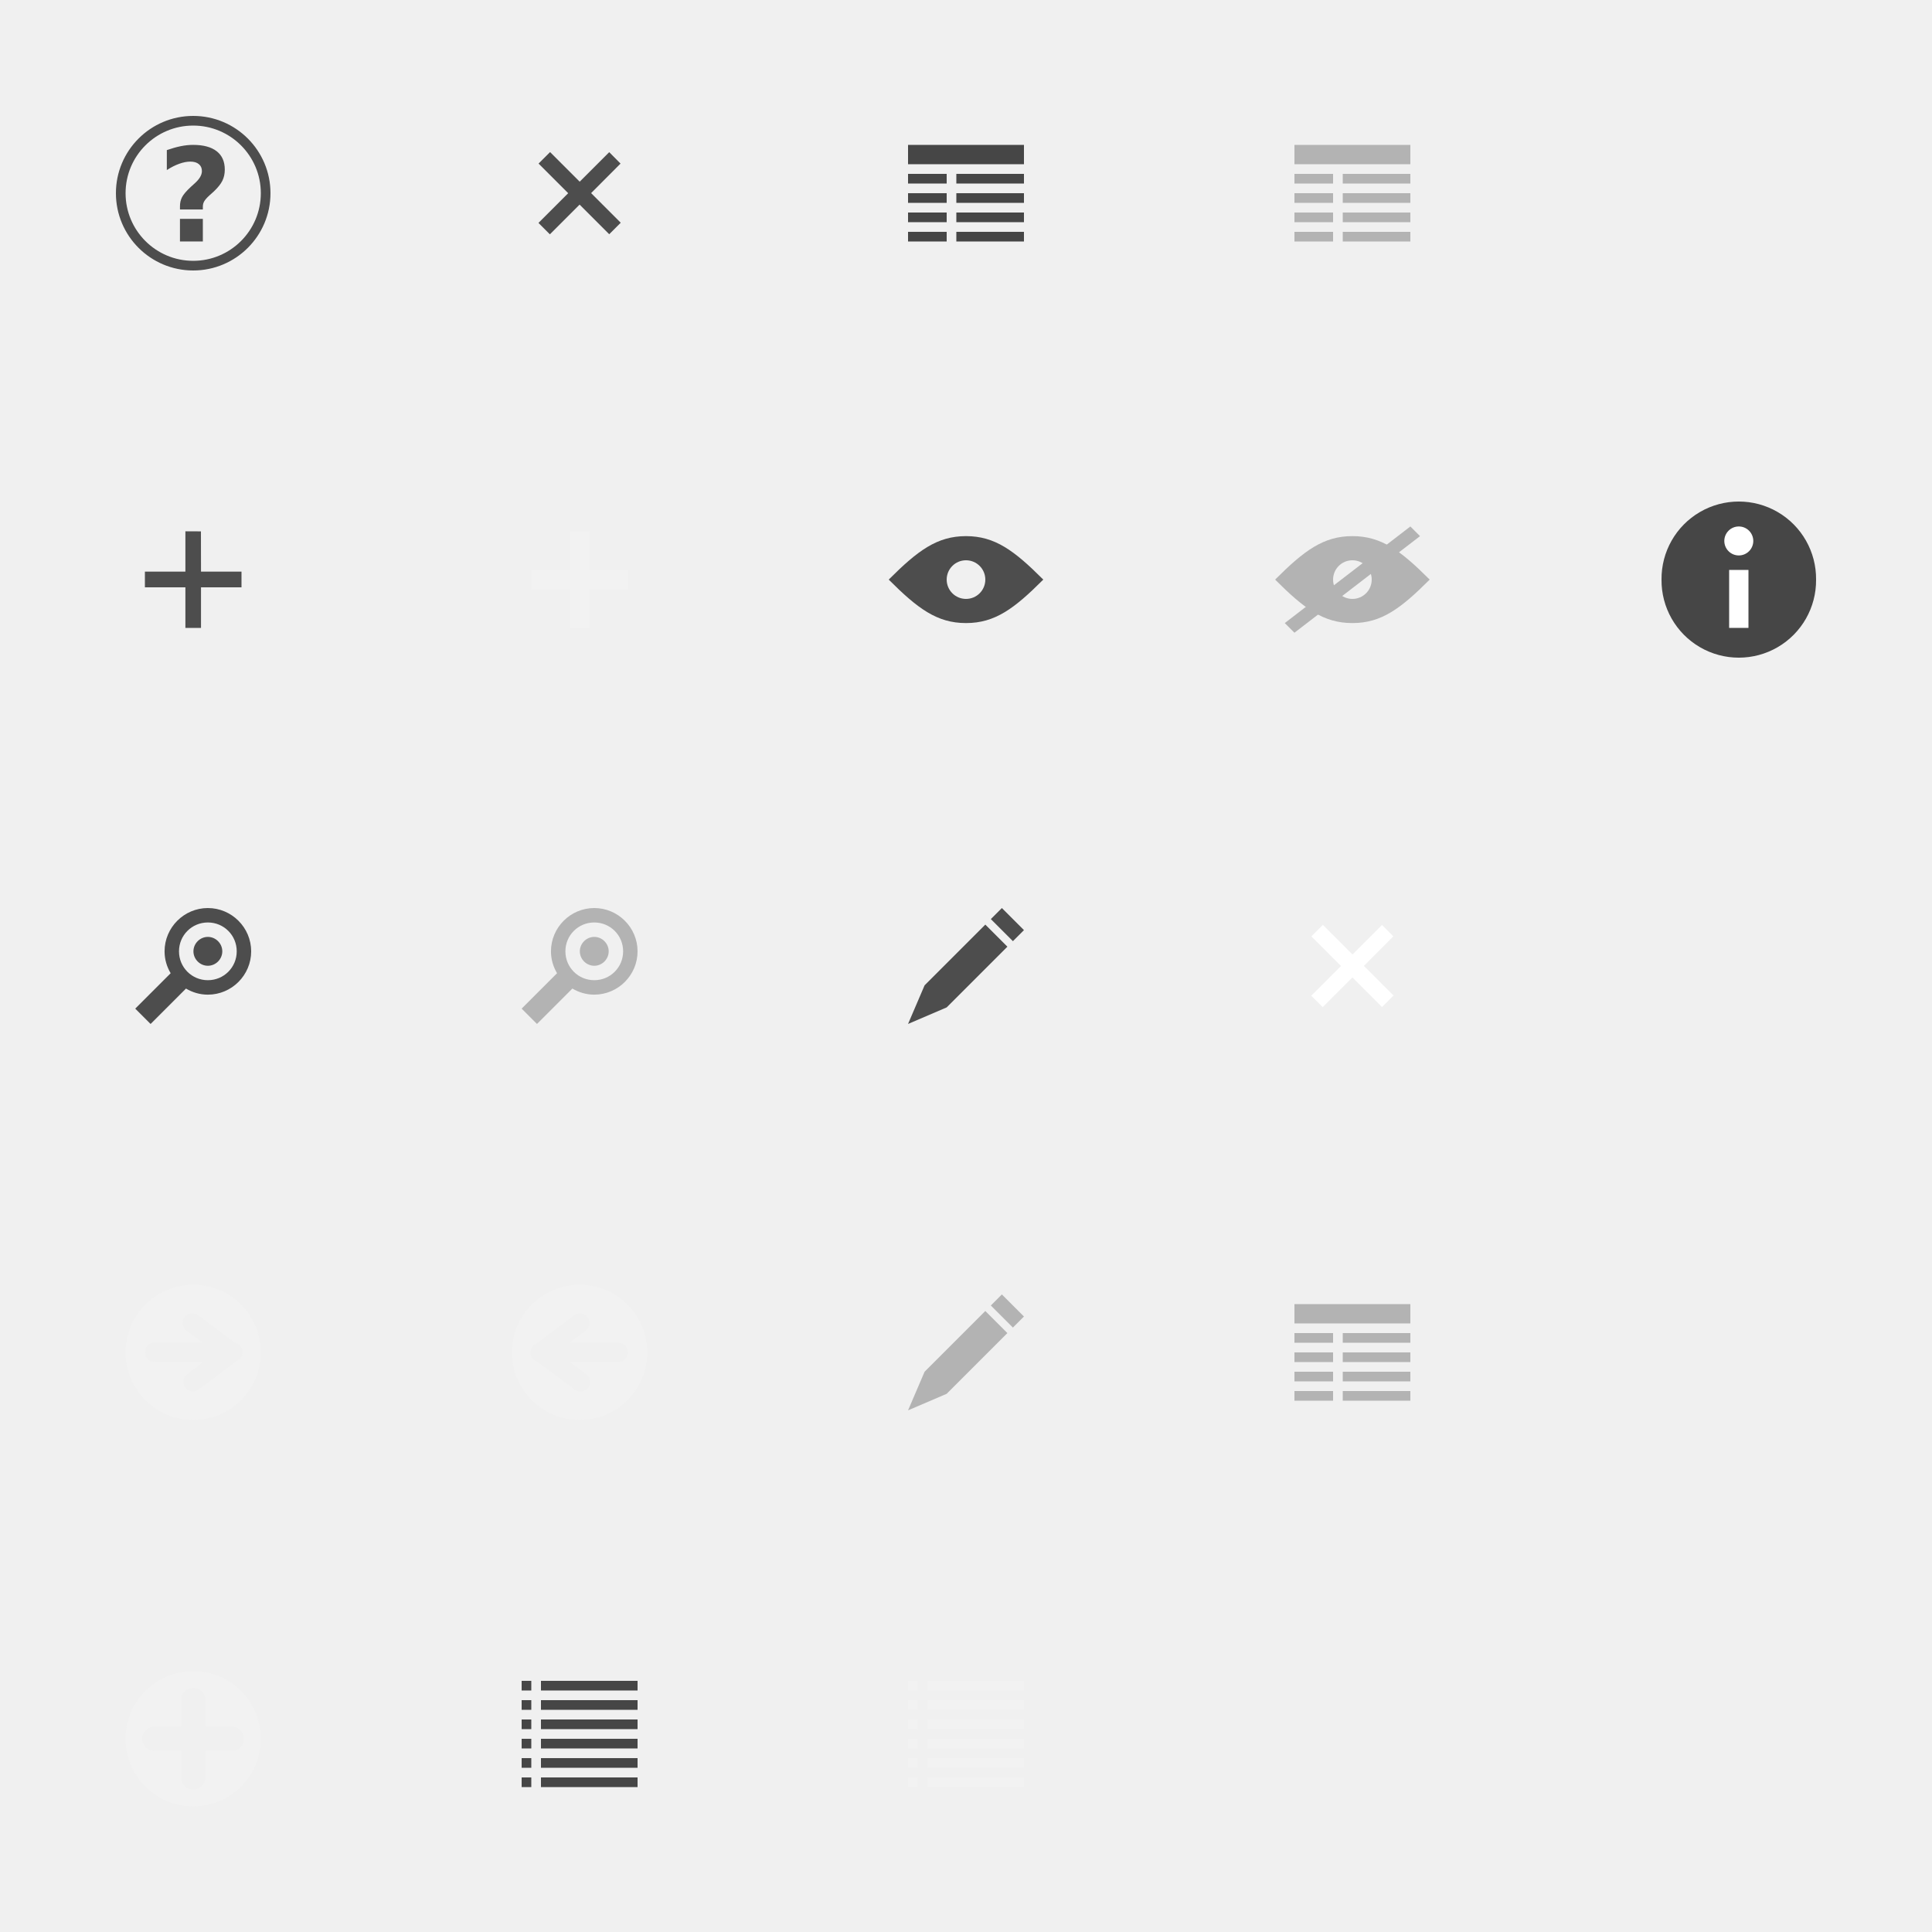
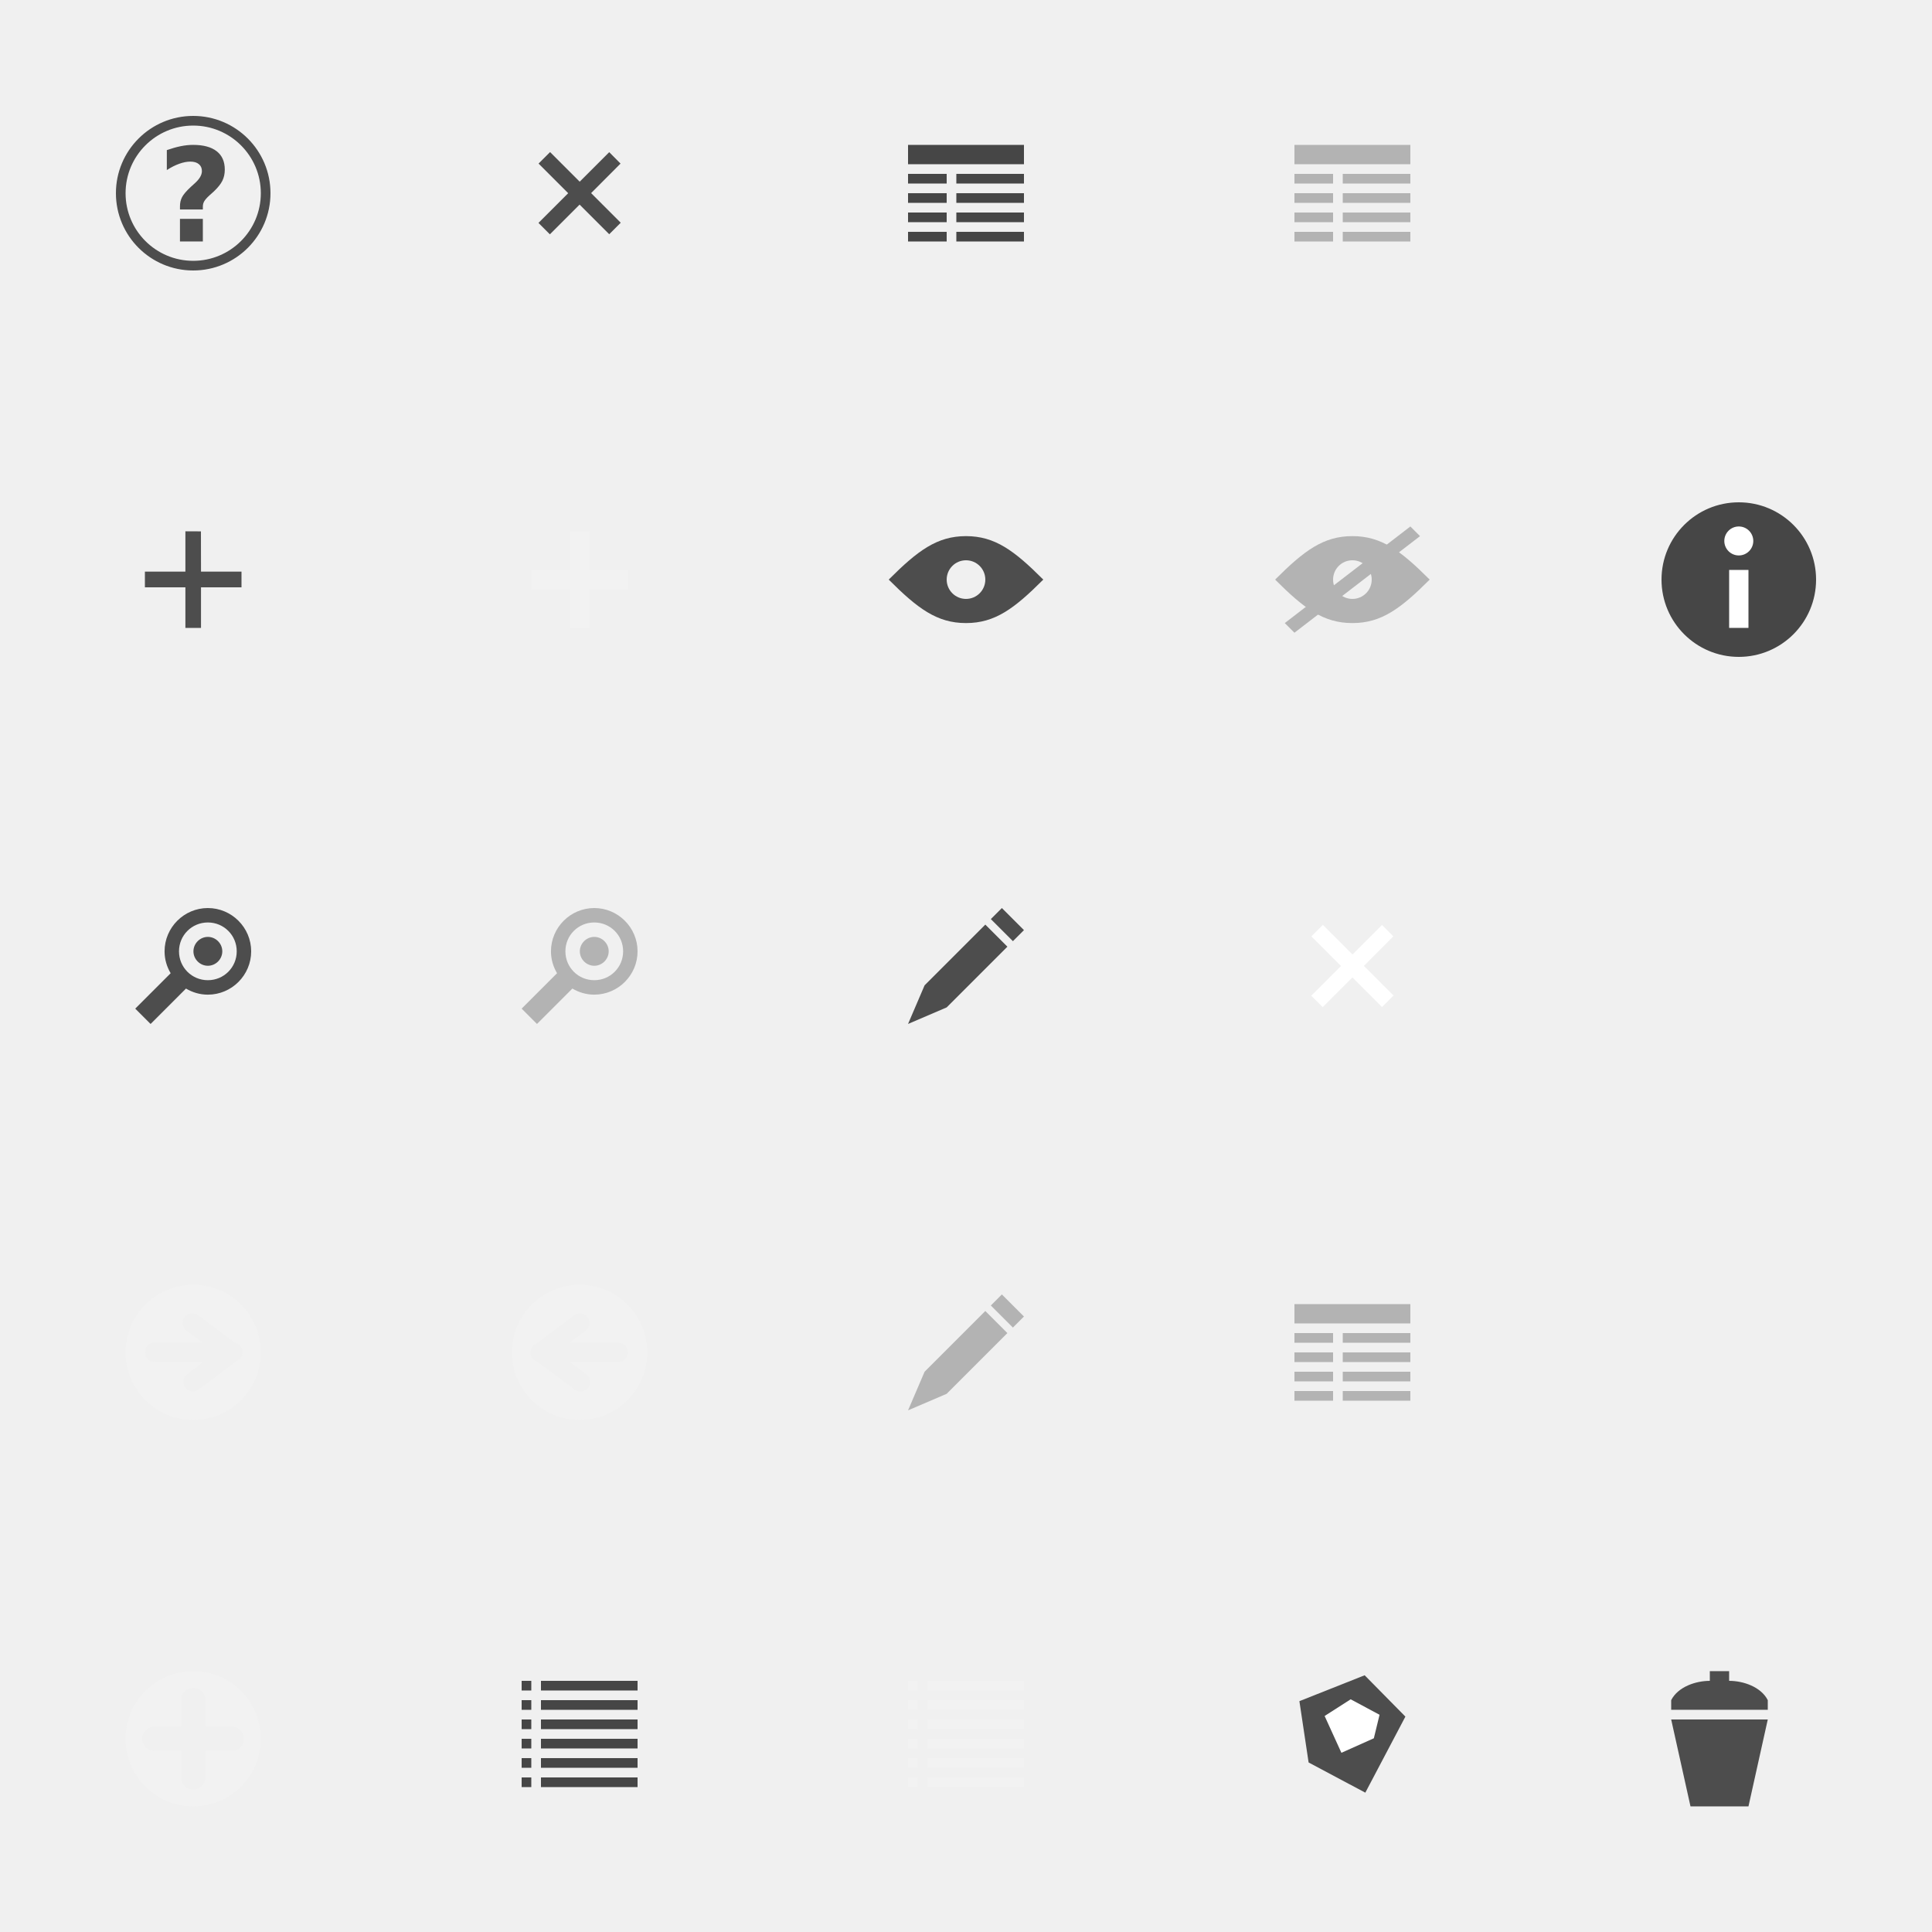
<svg xmlns="http://www.w3.org/2000/svg" width="200" height="200" id="svg2" version="1.1">
  <defs id="defs4" />
  <g id="layer1" transform="translate(0,-852.3622)">
    <text xml:space="preserve" style="font-size:40px;font-style:normal;font-weight:normal;line-height:125%;letter-spacing:0px;word-spacing:0px;fill:#000000;fill-opacity:1;stroke:none;font-family:Sans" x="13.787" y="953.808" id="text4457">
      <tspan y="953.808" x="13.787" id="tspan4459" />
    </text>
    <g id="g3001" transform="translate(-15.2557,-71.38651)">
-       <path transform="matrix(1.071429,0,0,1.071429,26.68427,934.1058)" d="m 15,9 c 0,3.866 -3.134,7 -7,7 C 4.134,16 1,12.866 1,9 1,5.134 4.134,2 8,2 c 3.866,0 7,3.134 7,7 z" id="path3014" style="fill:none;stroke:#4d4d4d;stroke-width:0.933;stroke-miterlimit:4;stroke-opacity:1;stroke-dasharray:none" />
+       <path transform="matrix(1.071429,0,0,1.071429,26.68427,934.1058)" d="M 15,9 A 7,7 0 0 1 8,16 7,7 0 0 1 1,9 7,7 0 0 1 8,2 7,7 0 0 1 15,9 Z" id="path3014" style="fill:none;stroke:#4d4d4d;stroke-width:0.933;stroke-miterlimit:4;stroke-opacity:1;stroke-dasharray:none" />
      <g id="text3784" style="font-size:40px;font-style:normal;font-weight:normal;line-height:125%;letter-spacing:0px;word-spacing:0px;fill:#4d4d4d;fill-opacity:1;stroke:none;font-family:Sans" transform="translate(27.2557,-100.6137)">
        <path id="path3789" style="font-size:12px;font-weight:bold;fill:#4d4d4d;-inkscape-font-specification:Sans Bold" d="m 9,1046.046 -2.37,0 0,-0.322 c 0,-0.36 0.072,-0.677 0.217,-0.954 0.144,-0.281 0.449,-0.636 0.912,-1.066 l 0.42,-0.382 c 0.249,-0.228 0.431,-0.443 0.545,-0.645 0.118,-0.202 0.177,-0.404 0.177,-0.605 -4.6e-6,-0.307 -0.105,-0.546 -0.315,-0.717 -0.21,-0.176 -0.503,-0.263 -0.88,-0.263 -0.354,0 -0.737,0.075 -1.149,0.224 -0.411,0.145 -0.84,0.362 -1.287,0.651 l 0,-2.066 c 0.53,-0.184 1.013,-0.32 1.451,-0.408 0.438,-0.088 0.86,-0.132 1.267,-0.132 1.068,0 1.882,0.219 2.442,0.658 0.56,0.434 0.84,1.07 0.84,1.908 -7e-6,0.43 -0.085,0.816 -0.256,1.158 -0.171,0.338 -0.462,0.702 -0.873,1.092 l -0.42,0.375 c -0.298,0.272 -0.492,0.491 -0.584,0.658 -0.092,0.162 -0.138,0.342 -0.138,0.539 l 0,0.296 m -2.37,0.974 2.37,0 0,2.342 -2.37,0 0,-2.342" />
      </g>
    </g>
    <path style="fill:#4d4d4d;fill-opacity:1;fill-rule:nonzero;stroke:none" d="m 100,907.862 c -3,0 -5,1.5 -8,4.5 3,3 5,4.5 8,4.5 3,0 5,-1.5 8,-4.5 -3,-3 -5,-4.5 -8,-4.5 z m 0,2.5 c 1.105,0 2,0.895 2,2 0,1.105 -0.895,2 -2,2 -1.105,0 -2,-0.895 -2,-2 0,-1.105 0.895,-2 2,-2 z" id="path2990-6" />
    <g id="eye-off" style="fill:#b3b3b3" transform="translate(131,-131.0002)">
      <path id="path2990" transform="translate(0,1034.362)" d="M 9,4.5 C 6,4.5 4,6 1,9 c 3,3 5,4.5 8,4.5 3,-3.3e-5 5,-1.5 8,-4.5 C 14,6 12,4.5 9,4.5 z M 9,7 c 1.105,0 2,0.895 2,2 0,1.105 -0.895,2 -2,2 C 7.895,11 7,10.105 7,9 7,7.895 7.895,7 9,7 z" style="fill:#b3b3b3;fill-opacity:1;fill-rule:nonzero;stroke:none" />
      <path id="rect3787" d="m 2,1047.862 13,-10 1,1 -13,10 z" style="fill:#b3b3b3;fill-opacity:1;fill-rule:nonzero;stroke:none" />
    </g>
    <path style="fill:#b3b3b3;fill-opacity:1;fill-rule:nonzero;stroke:none" d="m 134,867.362 0,2 12,0 0,-2 -12,0 z m 0,3 0,1 4,0 0,-1 -4,0 z m 5,0 0,1 7,0 0,-1 -7,0 z m -5,2 0,1 4,0 0,-1 -4,0 z m 5,0 0,1 7,0 0,-1 -7,0 z m -5,2 0,1 4,0 0,-1 -4,0 z m 5,0 0,1 7,0 0,-1 -7,0 z m -5,2 0,1 4,0 0,-1 -4,0 z m 5,0 0,1 7,0 0,-1 -7,0 z" id="table" />
    <path style="fill:#f2f2f2;fill-opacity:1;fill-rule:nonzero;stroke:none" d="m 59,907.362 0,4 -4,0 0,2 4,0 0,4 2,0 0,-4 4,0 0,-2 -4,0 0,-4 z" id="rect5280" />
    <path style="font-size:medium;font-style:normal;font-variant:normal;font-weight:normal;font-stretch:normal;text-indent:0;text-align:start;text-decoration:none;line-height:normal;letter-spacing:normal;word-spacing:normal;text-transform:none;direction:ltr;block-progression:tb;writing-mode:lr-tb;text-anchor:start;baseline-shift:baseline;color:#000000;fill:#4d4d4d;fill-opacity:1;stroke:none;stroke-width:3;marker:none;visibility:visible;display:inline;overflow:visible;enable-background:accumulate;font-family:Sans;-inkscape-font-specification:Sans" d="m 21.518,946.362 c -2.467,0 -4.482,2.016 -4.482,4.483 0,0.83 0.234,1.596 0.63,2.265 l -3.665,3.665 1.588,1.588 3.665,-3.665 c 0.668,0.397 1.435,0.63 2.265,0.63 2.467,0 4.482,-2.016 4.482,-4.482 0,-2.467 -2.016,-4.483 -4.482,-4.483 z m 0,1.494 c 1.659,0 2.988,1.329 2.988,2.988 0,1.659 -1.329,2.988 -2.988,2.988 -1.659,0 -2.988,-1.329 -2.988,-2.988 0,-1.659 1.329,-2.988 2.988,-2.988 z m 0,1.494 c -0.816,0 -1.494,0.678 -1.494,1.494 0,0.816 0.678,1.494 1.494,1.494 0.816,0 1.494,-0.678 1.494,-1.494 0,-0.816 -0.678,-1.494 -1.494,-1.494 z" id="path4354" />
    <path id="path4392" d="m 61.518,946.362 c -2.467,0 -4.482,2.016 -4.482,4.482 0,0.83 0.234,1.596 0.63,2.264 L 54,956.775 l 1.588,1.587 3.665,-3.665 c 0.668,0.397 1.435,0.63 2.265,0.63 2.467,0 4.482,-2.016 4.482,-4.483 0,-2.467 -2.016,-4.482 -4.482,-4.482 z m 0,1.494 c 1.659,0 2.988,1.329 2.988,2.988 0,1.659 -1.329,2.988 -2.988,2.988 -1.659,0 -2.988,-1.329 -2.988,-2.988 0,-1.659 1.329,-2.988 2.988,-2.988 z m 0,1.494 c -0.816,0 -1.494,0.678 -1.494,1.494 0,0.816 0.678,1.494 1.494,1.494 0.816,0 1.494,-0.678 1.494,-1.494 0,-0.816 -0.678,-1.494 -1.494,-1.494 z" style="font-size:medium;font-style:normal;font-variant:normal;font-weight:normal;font-stretch:normal;text-indent:0;text-align:start;text-decoration:none;line-height:normal;letter-spacing:normal;word-spacing:normal;text-transform:none;direction:ltr;block-progression:tb;writing-mode:lr-tb;text-anchor:start;baseline-shift:baseline;color:#000000;fill:#b3b3b3;fill-opacity:1;stroke:none;stroke-width:3;marker:none;visibility:visible;display:inline;overflow:visible;enable-background:accumulate;font-family:Sans;-inkscape-font-specification:Sans" />
    <path style="fill:#f2f2f2;fill-opacity:1;stroke:none" d="m 60,985.362 c -3.866,0 -7,3.134 -7,7 0,3.866 3.134,7 7,7 3.866,0 7,-3.134 7,-7 0,-3.866 -3.134,-7 -7,-7 z m -0.156,2.969 a 1,1 0 0 1 0.094,0 1,1 0 0 1 0.656,1.812 l -1.625,1.219 5.031,0 a 1,1 0 1 1 0,2 l -5,0 1.594,1.188 a 1,1 0 1 1 -1.188,1.594 l -3.719,-2.781 a 1.004,1.004 0 0 1 -0.156,-1.906 l 3.875,-2.906 a 1,1 0 0 1 0.438,-0.219 z" id="path5321" />
    <path id="path5338" d="m 20,999.362 c 3.866,0 7,-3.134 7,-7 0,-3.866 -3.134,-7 -7,-7 -3.866,0 -7,3.134 -7,7 0,3.866 3.134,7 7,7 z m 0.156,-2.969 a 1,1 0 0 1 -0.094,0 1,1 0 0 1 -0.656,-1.813 l 1.625,-1.219 -5.031,0 a 1,1 0 1 1 0,-2 l 5,0 -1.594,-1.188 a 1,1 0 1 1 1.188,-1.594 l 3.719,2.781 a 1.004,1.004 0 0 1 0.156,1.906 l -3.875,2.906 a 1,1 0 0 1 -0.438,0.219 z" style="fill:#f2f2f2;fill-opacity:1;stroke:none" />
    <path style="fill:#f2f2f2;fill-opacity:1;stroke:none" d="m 20,1025.362 c -3.866,0 -7,3.134 -7,7 0,3.866 3.134,7 7,7 3.866,0 7,-3.134 7,-7 0,-3.866 -3.134,-7 -7,-7 z m -0.156,1.719 a 1.25,1.25 0 0 1 0.125,0 1.25,1.25 0 0 1 1.281,1.281 l 0,2.75 2.75,0 a 1.25,1.25 0 1 1 0,2.5 l -2.75,0 0,2.75 a 1.25,1.25 0 1 1 -2.5,0 l 0,-2.75 -2.75,0 a 1.252,1.252 0 0 1 -0.125,-2.5 1.25,1.25 0 0 1 0.125,0 l 2.75,0 0,-2.75 a 1.25,1.25 0 0 1 1.094,-1.281 z" id="path5340" />
    <path style="fill:#464646;fill-opacity:1;fill-rule:nonzero;stroke:none" d="m 94,867.362 0,2 12,0 0,-2 -12,0 z m 0,3 0,1 4,0 0,-1 -4,0 z m 5,0 0,1 7,0 0,-1 -7,0 z m -5,2 0,1 4,0 0,-1 -4,0 z m 5,0 0,1 7,0 0,-1 -7,0 z m -5,2 0,1 4,0 0,-1 -4,0 z m 5,0 0,1 7,0 0,-1 -7,0 z m -5,2 0,1 4,0 0,-1 -4,0 z m 5,0 0,1 7,0 0,-1 -7,0 z" id="table-5" />
    <g transform="translate(32,-48.00012)" style="font-size:40px;font-style:normal;font-weight:normal;line-height:125%;letter-spacing:0px;word-spacing:0px;fill:#4d4d4d;fill-opacity:1;stroke:none;font-family:Sans" id="text3784-6" />
    <g id="text4356" style="font-size:40px;font-style:normal;font-weight:normal;line-height:125%;letter-spacing:0px;word-spacing:0px;fill:#4d4d4d;fill-opacity:1;stroke:none;font-family:Sans" transform="translate(20,-124)">
      <path id="path4384" style="font-size:20px;font-variant:normal;font-stretch:normal;fill:#4d4d4d;font-family:Arial;-inkscape-font-specification:Arial" d="m 35.742,999.438 3.076,-3.076 -3.066,-3.066 1.191,-1.191 3.066,3.066 3.057,-3.057 1.172,1.182 -3.047,3.057 3.066,3.066 -1.191,1.191 L 40,997.544 36.924,1000.62 35.742,999.438" />
    </g>
    <path d="m 19.192,917.362 2e-6,-4.2 -4.192,10e-6 -3e-6,-1.627 4.192,0 0,-4.173 1.609,0.007 0.007,4.167 4.192,0 -3.9e-5,1.627 -4.192,4e-5 -1.5e-5,4.2 -1.615,0" style="font-size:20px;font-style:normal;font-variant:normal;font-weight:normal;font-stretch:normal;line-height:125%;letter-spacing:0px;word-spacing:0px;fill:#4d4d4d;fill-opacity:1;stroke:none;font-family:Arial;-inkscape-font-specification:Arial" id="path4384-3" />
    <path style="fill:#4d4d4d;fill-opacity:1;stroke:none" d="m 103.714,946.362 -1.143,1.143 2.286,2.286 L 106,948.648 z M 102,948.076 l -6.286,6.286 2.286,2.286 6.286,-6.286 z M 95.714,954.362 94,958.362 l 4,-1.714 z" id="path3684" />
    <text xml:space="preserve" style="font-size:30.476px;font-style:normal;font-weight:normal;line-height:125%;letter-spacing:0px;word-spacing:0px;fill:#000000;fill-opacity:1;stroke:none;font-family:Sans" x="81.647" y="988.797" id="text4457-6">
      <tspan y="988.797" x="81.647" id="tspan4459-6" />
    </text>
    <g id="text4356-2" style="font-size:40px;font-style:normal;font-weight:normal;line-height:125%;letter-spacing:0px;word-spacing:0px;fill:#ffffff;fill-opacity:1;stroke:none;font-family:Sans" transform="translate(100,-44.00004)">
      <path id="path4384-2" style="font-size:20px;font-variant:normal;font-stretch:normal;fill:#ffffff;font-family:Arial;-inkscape-font-specification:Arial" d="m 35.742,999.438 3.076,-3.076 -3.066,-3.066 1.191,-1.191 3.066,3.066 3.057,-3.057 1.172,1.182 -3.047,3.057 3.066,3.066 -1.191,1.191 L 40,997.544 36.924,1000.62 35.742,999.438" />
    </g>
    <path style="fill:#b3b3b3;fill-opacity:1;fill-rule:nonzero;stroke:none" d="m 134,987.362 0,2 12,0 0,-2 -12,0 z m 0,3 0,1 4,0 0,-1 -4,0 z m 5,0 0,1 7,0 0,-1 -7,0 z m -5,2 0,1 4,0 0,-1 -4,0 z m 5,0 0,1 7,0 0,-1 -7,0 z m -5,2 0,1 4,0 0,-1 -4,0 z m 5,0 0,1 7,0 0,-1 -7,0 z m -5,2 0,1 4,0 0,-1 -4,0 z m 5,0 0,1 7,0 0,-1 -7,0 z" id="table-0" />
    <path style="fill:#b3b3b3;fill-opacity:1;stroke:none" d="m 103.714,986.362 -1.143,1.143 2.286,2.286 L 106,988.648 z M 102,988.076 95.714,994.362 98,996.648 l 6.286,-6.286 z m -6.286,6.286 -1.714,4 4,-1.714 z" id="path3684-2" />
    <path id="table-5-8-8-6" style="fill:#464646;fill-opacity:1;fill-rule:nonzero;stroke:none" d="m 54,1026.362 0,1 1,0 0,-1 z m 2,0 0,1 10,0 0,-1 z m -2,2 0,1 1,0 0,-1 z m 2,0 0,1 10,0 0,-1 z m -2,2 0,1 1,0 0,-1 z m 2,0 0,1 10,0 0,-1 z m -2,2 0,1 1,0 0,-1 z m 2,0 0,1 10,0 0,-1 z m -2,2 0,1 1,0 0,-1 z m 2,0 0,1 10,0 0,-1 z m -2,2 0,1 1,0 0,-1 z m 2,0 0,1 10,0 0,-1 z" />
    <path id="table-5-8-8-6-1" style="fill:#f2f2f2;fill-opacity:1;fill-rule:nonzero;stroke:none" d="m 94,1026.362 0,1 1,0 0,-1 z m 2,0 0,1 10,0 0,-1 z m -2,2 0,1 1,0 0,-1 z m 2,0 0,1 10,0 0,-1 z m -2,2 0,1 1,0 0,-1 z m 2,0 0,1 10,0 0,-1 z m -2,2 0,1 1,0 0,-1 z m 2,0 0,1 10,0 0,-1 z m -2,2 0,1 1,0 0,-1 z m 2,0 0,1 10,0 0,-1 z m -2,2 0,1 1,0 0,-1 z m 2,0 0,1 10,0 0,-1 z" />
-     <path style="fill:#464646;fill-opacity:1;stroke:none" id="path3762" d="m 24.04,11.799 a 9.749,9.749 0 1 1 -19.497,0 9.749,9.749 0 1 1 19.497,0 z" transform="matrix(0.8206185,0,0,0.8206185,168.2722,902.6797)" />
-     <path style="fill:#ffffff;fill-opacity:1;stroke:none" id="path3764" d="m 13.829,6.874 a 1.809,2.09 0 1 1 -3.618,0 1.809,2.09 0 1 1 3.618,0 z" transform="matrix(0.8291667,0,0,0.7175481,170.0333,903.4295)" />
+     <path style="fill:#464646;fill-opacity:1;stroke:none" id="path3762" d="m 24.04,11.799 a 9.749,9.749 0 0 1 -9.749,9.749 9.749,9.749 0 0 1 -9.749,-9.749 9.749,9.749 0 0 1 9.749,-9.749 9.749,9.749 0 0 1 9.749,9.749 z" transform="matrix(0.8206185,0,0,0.8206185,168.2722,902.6797)" />
+     <path style="fill:#ffffff;fill-opacity:1;stroke:none" id="path3764" d="M 13.829,6.874 A 1.809,2.09 0 0 1 12.02,8.965 1.809,2.09 0 0 1 10.211,6.874 1.809,2.09 0 0 1 12.02,4.784 1.809,2.09 0 0 1 13.829,6.874 Z" transform="matrix(0.8291667,0,0,0.7175481,170.0333,903.4295)" />
    <path style="fill:#ffffff;fill-opacity:1;stroke:none" d="m 179,911.362 2,0 0,6 -2,0 z" id="rect4274" />
+     <g id="g4717" transform="translate(1.210815,-2.477)">
+       <path id="path3862" d="m 140.058,1028.263 4.217,4.278 -4.149,7.874 -5.871,-3.127 -0.952,-6.346 z" style="fill:#4d4d4d;fill-opacity:1;fill-rule:evenodd;stroke:none;stroke-width:1px;stroke-linecap:butt;stroke-linejoin:miter;stroke-opacity:1" />
+       <path id="path3864" d="m 135.914,1032.478 1.737,3.811 3.358,-1.504 0.591,-2.433 -2.99,-1.601" style="fill:#ffffff;fill-rule:evenodd;stroke:none;stroke-width:1px;stroke-linecap:butt;stroke-linejoin:miter;stroke-opacity:1" />
+     </g>
+     <path style="fill:#4d4d4d;fill-opacity:1;fill-rule:nonzero;stroke:none" d="m 177,1025.362 0,1 c -1.429,0 -3.286,0.6 -4,2 l 0,1 10,0 0,-1 c -0.714,-1.4 -2.571,-2 -4,-2 l 0,-1 z m -4,5 2,9 6,0 2,-9 z" id="delete-30" />
  </g>
</svg>
